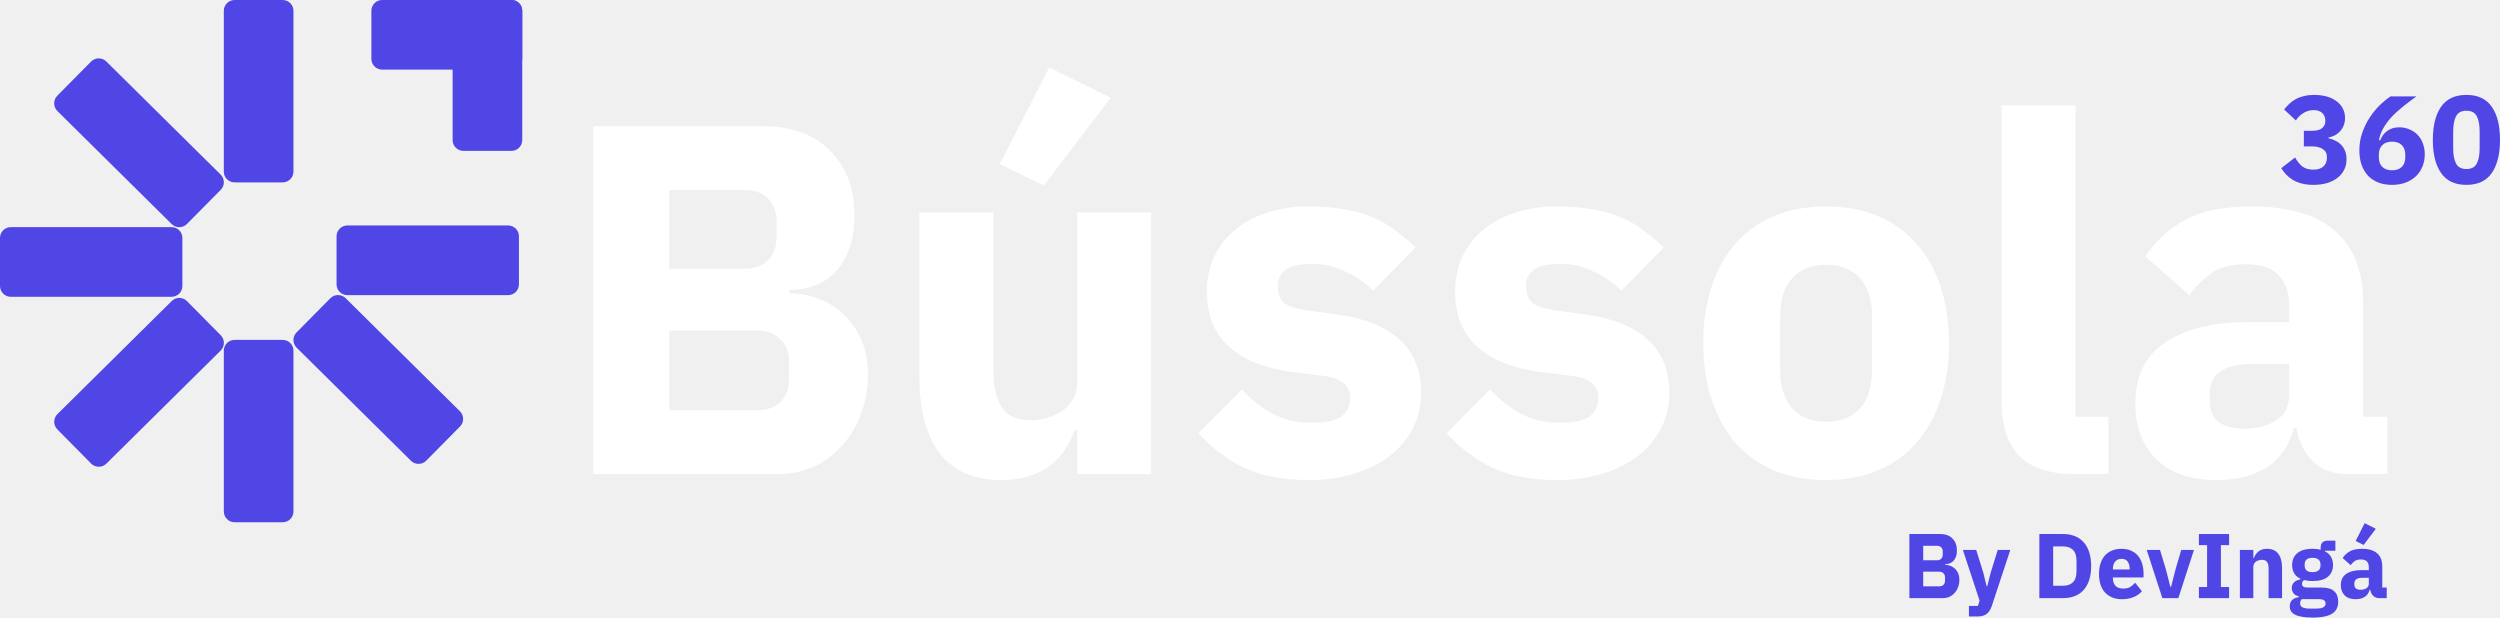
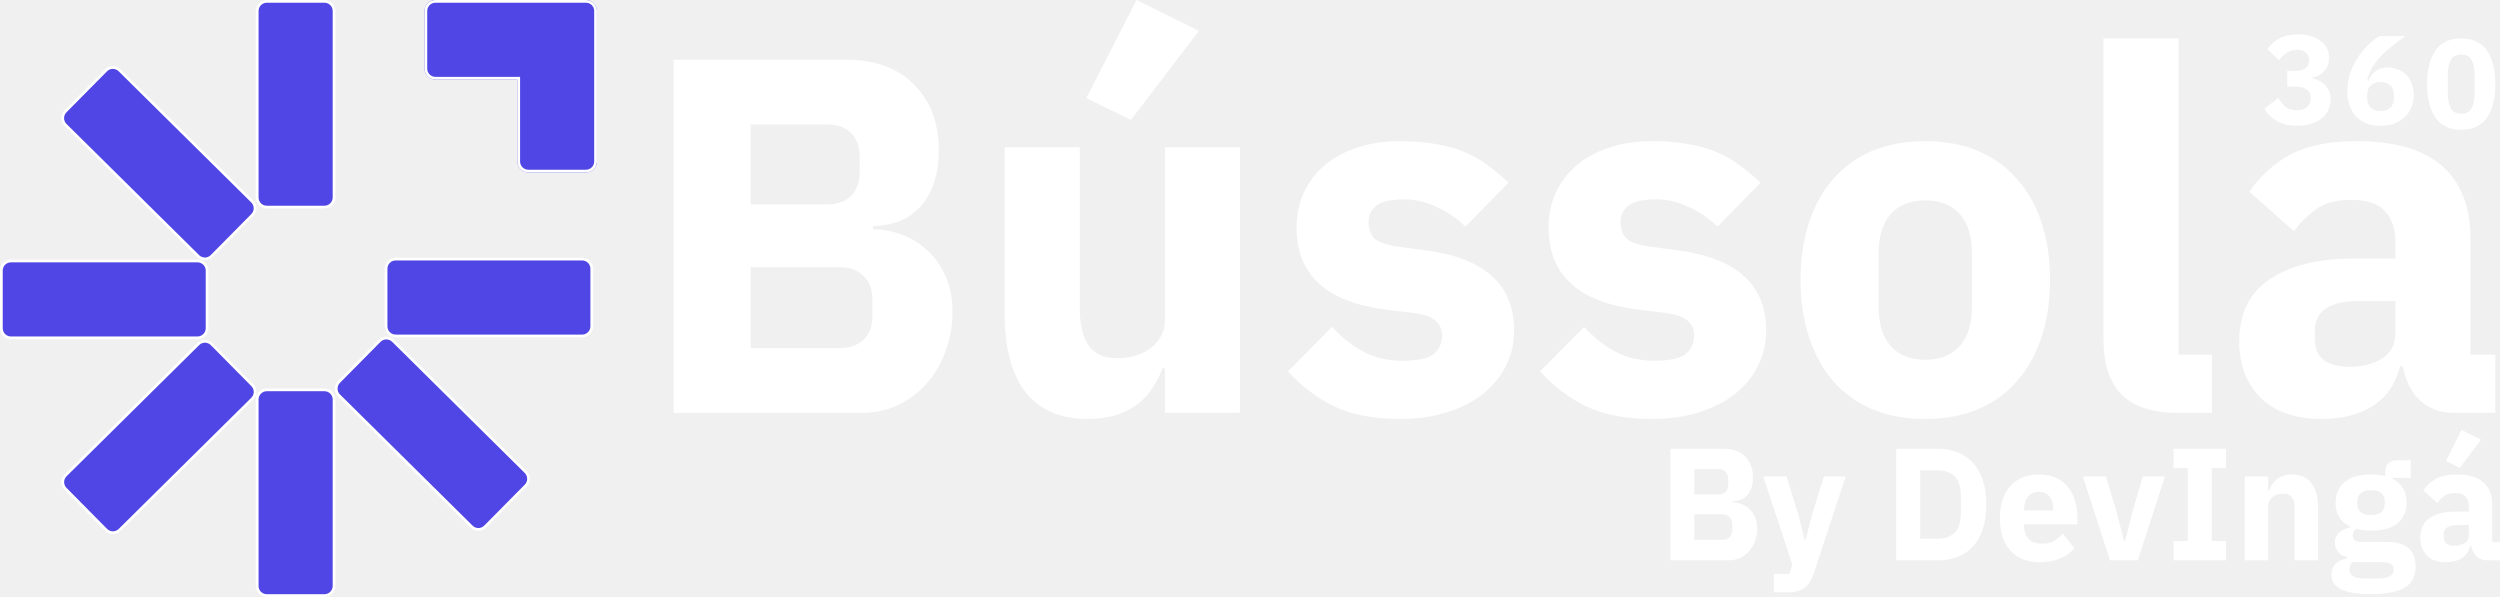
- <svg xmlns="http://www.w3.org/2000/svg" width="927" height="229" viewBox="0 0 927 229" fill="none">
-   <path d="M708 198.018H719.427C721.382 198.018 722.899 198.574 723.977 199.686C725.078 200.798 725.629 202.273 725.629 204.112C725.629 205.02 725.505 205.792 725.258 206.427C725.034 207.063 724.719 207.585 724.314 207.993C723.932 208.402 723.472 208.708 722.932 208.912C722.416 209.094 721.854 209.196 721.247 209.219V209.423C721.809 209.423 722.393 209.525 723 209.73C723.629 209.934 724.202 210.263 724.719 210.717C725.236 211.148 725.663 211.716 726 212.419C726.359 213.123 726.539 213.985 726.539 215.007C726.539 215.937 726.382 216.823 726.067 217.662C725.775 218.48 725.359 219.195 724.82 219.807C724.281 220.42 723.64 220.908 722.899 221.271C722.157 221.612 721.348 221.782 720.472 221.782H708V198.018ZM713.124 217.424H719.022C719.696 217.424 720.225 217.243 720.607 216.879C721.011 216.494 721.213 215.96 721.213 215.279V214.122C721.213 213.441 721.011 212.919 720.607 212.555C720.225 212.17 719.696 211.977 719.022 211.977H713.124V217.424ZM713.124 207.755H718.213C718.888 207.755 719.416 207.562 719.798 207.176C720.18 206.79 720.371 206.257 720.371 205.576V204.554C720.371 203.874 720.18 203.34 719.798 202.954C719.416 202.568 718.888 202.375 718.213 202.375H713.124V207.755Z" fill="#4F46E5" />
-   <path d="M740.77 203.908H745.421L738.612 224.54C738.163 225.924 737.523 226.946 736.691 227.604C735.882 228.262 734.714 228.591 733.186 228.591H730.084V224.676H733.421L734.028 222.701L727.826 203.908H732.781L735.377 212.249L736.657 217.424H736.86L738.174 212.249L740.77 203.908Z" fill="#4F46E5" />
-   <path d="M756.191 198.018H765.056C766.607 198.018 768.022 198.267 769.303 198.767C770.584 199.266 771.674 200.015 772.573 201.014C773.472 201.99 774.168 203.227 774.663 204.725C775.157 206.2 775.404 207.925 775.404 209.9C775.404 211.875 775.157 213.611 774.663 215.109C774.168 216.584 773.472 217.821 772.573 218.82C771.674 219.796 770.584 220.534 769.303 221.033C768.022 221.532 766.607 221.782 765.056 221.782H756.191V198.018ZM765.056 217.186C766.584 217.186 767.787 216.755 768.663 215.892C769.539 215.03 769.977 213.645 769.977 211.738V208.061C769.977 206.155 769.539 204.77 768.663 203.908C767.787 203.045 766.584 202.614 765.056 202.614H761.315V217.186H765.056Z" fill="#4F46E5" />
-   <path d="M786.806 222.191C785.458 222.191 784.256 221.975 783.2 221.544C782.144 221.09 781.245 220.466 780.503 219.671C779.784 218.854 779.234 217.867 778.852 216.709C778.492 215.552 778.312 214.258 778.312 212.828C778.312 211.421 778.492 210.149 778.852 209.015C779.211 207.857 779.739 206.87 780.436 206.053C781.155 205.235 782.031 204.611 783.065 204.18C784.099 203.726 785.278 203.499 786.604 203.499C788.065 203.499 789.312 203.749 790.346 204.248C791.402 204.747 792.256 205.417 792.908 206.257C793.582 207.097 794.065 208.073 794.357 209.185C794.672 210.274 794.829 211.421 794.829 212.624V214.122H783.469V214.394C783.469 215.574 783.784 216.516 784.413 217.22C785.042 217.901 786.031 218.241 787.38 218.241C788.413 218.241 789.256 218.037 789.908 217.628C790.559 217.197 791.166 216.686 791.728 216.096L794.222 219.229C793.436 220.159 792.402 220.886 791.121 221.408C789.863 221.93 788.424 222.191 786.806 222.191ZM786.705 207.21C785.694 207.21 784.896 207.551 784.312 208.232C783.75 208.89 783.469 209.775 783.469 210.887V211.16H789.672V210.853C789.672 209.764 789.424 208.89 788.93 208.232C788.458 207.551 787.717 207.21 786.705 207.21Z" fill="#4F46E5" />
-   <path d="M801.798 221.782L796 203.908H800.922L803.113 211.125L804.764 217.594H805.034L806.686 211.125L808.809 203.908H813.528L807.731 221.782H801.798Z" fill="#4F46E5" />
-   <path d="M815.355 221.782V217.662H818.389V202.137H815.355V198.018H826.546V202.137H823.513V217.662H826.546V221.782H815.355Z" fill="#4F46E5" />
-   <path d="M830.545 221.782V203.908H835.534V206.938H835.736C836.051 206.007 836.601 205.201 837.388 204.52C838.174 203.839 839.264 203.499 840.658 203.499C842.478 203.499 843.849 204.112 844.77 205.338C845.714 206.563 846.186 208.311 846.186 210.581V221.782H841.197V210.989C841.197 209.832 841.017 208.981 840.658 208.436C840.298 207.868 839.658 207.585 838.736 207.585C838.332 207.585 837.939 207.641 837.556 207.755C837.174 207.846 836.826 208.005 836.512 208.232C836.219 208.458 835.983 208.742 835.804 209.083C835.624 209.4 835.534 209.775 835.534 210.206V221.782H830.545Z" fill="#4F46E5" />
-   <path d="M867.007 223.076C867.007 224.029 866.838 224.869 866.501 225.595C866.187 226.322 865.659 226.935 864.917 227.434C864.175 227.956 863.187 228.342 861.951 228.591C860.737 228.864 859.232 229 857.434 229C855.906 229 854.602 228.898 853.524 228.694C852.468 228.512 851.602 228.24 850.928 227.876C850.277 227.536 849.794 227.105 849.479 226.583C849.187 226.083 849.041 225.505 849.041 224.846C849.041 223.848 849.333 223.065 849.917 222.497C850.501 221.93 851.31 221.578 852.344 221.442V221.067C851.49 220.908 850.85 220.545 850.423 219.978C849.996 219.387 849.782 218.707 849.782 217.935C849.782 217.458 849.872 217.05 850.052 216.709C850.254 216.346 850.501 216.04 850.794 215.79C851.108 215.518 851.468 215.302 851.872 215.143C852.277 214.984 852.681 214.859 853.086 214.768V214.632C852.007 214.133 851.209 213.452 850.692 212.589C850.176 211.704 849.917 210.683 849.917 209.525C849.917 207.709 850.535 206.257 851.771 205.167C853.029 204.055 854.94 203.499 857.501 203.499C858.67 203.499 859.67 203.613 860.501 203.839V203.159C860.501 202.205 860.726 201.524 861.175 201.116C861.647 200.685 862.31 200.469 863.164 200.469H865.962V204.214H862.052V204.418C863.086 204.918 863.85 205.61 864.344 206.495C864.838 207.358 865.085 208.368 865.085 209.525C865.085 211.318 864.456 212.76 863.198 213.849C861.962 214.916 860.063 215.449 857.501 215.449C856.355 215.449 855.31 215.325 854.367 215.075C853.85 215.415 853.591 215.892 853.591 216.505C853.591 216.936 853.749 217.277 854.063 217.526C854.4 217.753 854.951 217.867 855.715 217.867H860.838C862.996 217.867 864.557 218.321 865.524 219.229C866.512 220.137 867.007 221.419 867.007 223.076ZM862.321 223.757C862.321 223.235 862.119 222.838 861.715 222.565C861.31 222.293 860.602 222.157 859.591 222.157H853.524C853.299 222.384 853.131 222.633 853.018 222.906C852.928 223.201 852.883 223.484 852.883 223.757C852.883 224.415 853.164 224.892 853.726 225.187C854.288 225.505 855.243 225.663 856.591 225.663H858.614C859.962 225.663 860.917 225.505 861.479 225.187C862.041 224.892 862.321 224.415 862.321 223.757ZM857.501 212.147C858.49 212.147 859.22 211.943 859.692 211.534C860.187 211.103 860.434 210.49 860.434 209.696V209.287C860.434 208.493 860.187 207.891 859.692 207.482C859.22 207.051 858.49 206.836 857.501 206.836C856.513 206.836 855.771 207.051 855.277 207.482C854.805 207.891 854.569 208.493 854.569 209.287V209.696C854.569 210.49 854.805 211.103 855.277 211.534C855.771 211.943 856.513 212.147 857.501 212.147Z" fill="#4F46E5" />
-   <path d="M882.236 221.782C881.337 221.782 880.584 221.498 879.978 220.931C879.393 220.363 879.023 219.603 878.865 218.65H878.663C878.393 219.807 877.798 220.693 876.877 221.305C875.955 221.896 874.82 222.191 873.472 222.191C871.697 222.191 870.337 221.714 869.393 220.761C868.45 219.807 867.978 218.548 867.978 216.982C867.978 215.098 868.652 213.702 870 212.794C871.371 211.863 873.225 211.398 875.562 211.398H878.36V210.274C878.36 209.412 878.135 208.731 877.685 208.232C877.236 207.709 876.483 207.448 875.427 207.448C874.438 207.448 873.652 207.664 873.068 208.095C872.483 208.527 872 209.015 871.618 209.559L868.652 206.904C869.371 205.837 870.27 205.008 871.348 204.418C872.45 203.805 873.933 203.499 875.798 203.499C878.315 203.499 880.202 204.055 881.461 205.167C882.719 206.28 883.348 207.902 883.348 210.036V217.867H885V221.782H882.236ZM875.326 218.684C876.157 218.684 876.865 218.502 877.45 218.139C878.056 217.776 878.36 217.186 878.36 216.369V214.258H875.933C873.978 214.258 873 214.927 873 216.267V216.777C873 217.435 873.202 217.923 873.607 218.241C874.011 218.536 874.584 218.684 875.326 218.684ZM876.438 202.069L873.472 200.605L876.809 194L880.955 196.077L876.438 202.069Z" fill="#4F46E5" />
-   <rect x="82.993" width="25.82" height="67.624" rx="4" fill="#4F46E5" />
-   <rect x="108.813" y="193.651" width="25.82" height="67.624" rx="4" transform="rotate(180 108.813 193.651)" fill="#4F46E5" />
-   <rect x="18.424" y="38.345" width="25.82" height="67.624" rx="4" transform="rotate(-45.3118 18.4239 38.3447)" fill="#4F46E5" />
-   <rect x="173.383" y="155.308" width="25.82" height="67.624" rx="4" transform="rotate(134.688 173.383 155.308)" fill="#4F46E5" />
-   <rect width="25.82" height="67.624" rx="4" transform="matrix(0.703248 0.710944 0.710944 -0.703248 18.4429 156.37)" fill="#4F46E5" />
-   <rect x="192.421" y="83.607" width="25.82" height="67.624" rx="4" transform="rotate(90 192.421 83.6074)" fill="#4F46E5" />
-   <rect y="110.043" width="25.82" height="67.624" rx="4" transform="rotate(-90 0 110.043)" fill="#4F46E5" />
-   <rect x="137.707" y="25.82" width="25.82" height="55.944" rx="4" transform="rotate(-90 137.707 25.8203)" fill="#4F46E5" />
-   <rect x="167.831" width="25.82" height="55.944" rx="4" fill="#4F46E5" />
-   <path d="M857.275 48.498C859.003 48.498 860.253 48.175 861.024 47.528C861.827 46.85 862.228 46.019 862.228 45.033V44.71C862.228 43.54 861.842 42.6 861.07 41.892C860.33 41.184 859.265 40.83 857.876 40.83C856.58 40.83 855.361 41.169 854.219 41.846C853.077 42.493 852.105 43.432 851.303 44.664L846.952 40.599C847.569 39.798 848.232 39.074 848.942 38.428C849.652 37.75 850.454 37.18 851.349 36.718C852.244 36.225 853.247 35.856 854.358 35.61C855.469 35.332 856.719 35.194 858.108 35.194C859.836 35.194 861.395 35.394 862.783 35.794C864.203 36.195 865.406 36.78 866.394 37.55C867.412 38.289 868.184 39.182 868.709 40.229C869.264 41.276 869.542 42.447 869.542 43.74C869.542 44.756 869.372 45.68 869.033 46.512C868.724 47.343 868.277 48.067 867.69 48.683C867.135 49.299 866.487 49.807 865.746 50.207C865.005 50.577 864.218 50.839 863.385 50.993V51.27C864.342 51.455 865.221 51.763 866.024 52.194C866.857 52.594 867.567 53.118 868.153 53.764C868.77 54.411 869.249 55.181 869.588 56.074C869.928 56.937 870.097 57.922 870.097 59.031C870.097 60.478 869.804 61.787 869.218 62.957C868.631 64.128 867.798 65.129 866.718 65.96C865.638 66.792 864.342 67.438 862.83 67.9C861.317 68.332 859.651 68.547 857.83 68.547C856.194 68.547 854.744 68.378 853.479 68.039C852.213 67.7 851.102 67.254 850.146 66.699C849.22 66.114 848.402 65.452 847.692 64.713C847.013 63.974 846.411 63.188 845.887 62.357L851.025 58.384C851.735 59.708 852.599 60.802 853.618 61.664C854.667 62.495 856.071 62.911 857.83 62.911C859.404 62.911 860.623 62.526 861.487 61.756C862.382 60.956 862.83 59.878 862.83 58.523V58.245C862.83 56.921 862.32 55.936 861.302 55.289C860.314 54.611 858.941 54.273 857.182 54.273H854.266V48.498H857.275Z" fill="#4F46E5" />
-   <path d="M886.976 68.547C885.062 68.547 883.35 68.254 881.837 67.669C880.325 67.053 879.044 66.191 877.995 65.082C876.977 63.943 876.19 62.588 875.634 61.017C875.11 59.447 874.847 57.691 874.847 55.751C874.847 53.503 875.187 51.378 875.866 49.376C876.576 47.343 877.471 45.48 878.551 43.786C879.662 42.062 880.896 40.522 882.254 39.167C883.643 37.812 885.031 36.672 886.42 35.748H896.003C894.028 37.165 892.253 38.52 890.679 39.813C889.105 41.076 887.732 42.354 886.559 43.648C885.417 44.941 884.461 46.265 883.689 47.62C882.948 48.945 882.424 50.377 882.115 51.917L882.532 52.055C882.809 51.439 883.134 50.839 883.504 50.254C883.905 49.669 884.383 49.16 884.939 48.729C885.525 48.267 886.204 47.898 886.976 47.62C887.747 47.343 888.642 47.205 889.661 47.205C890.988 47.205 892.222 47.451 893.364 47.944C894.537 48.406 895.54 49.068 896.373 49.93C897.237 50.793 897.901 51.855 898.364 53.118C898.857 54.35 899.104 55.72 899.104 57.229C899.104 58.892 898.811 60.417 898.225 61.803C897.669 63.188 896.851 64.389 895.771 65.406C894.722 66.391 893.457 67.161 891.975 67.716C890.494 68.27 888.827 68.547 886.976 68.547ZM886.976 63.142C888.519 63.142 889.722 62.727 890.586 61.895C891.451 61.033 891.883 59.816 891.883 58.245V57.414C891.883 55.843 891.451 54.642 890.586 53.811C889.722 52.948 888.519 52.517 886.976 52.517C885.433 52.517 884.229 52.948 883.365 53.811C882.501 54.642 882.069 55.843 882.069 57.414V58.245C882.069 59.816 882.501 61.033 883.365 61.895C884.229 62.727 885.433 63.142 886.976 63.142Z" fill="#4F46E5" />
-   <path d="M914.548 68.547C910.32 68.547 907.187 67.084 905.15 64.159C903.113 61.233 902.095 57.137 902.095 51.87C902.095 46.604 903.113 42.508 905.15 39.582C907.187 36.657 910.32 35.194 914.548 35.194C918.776 35.194 921.908 36.657 923.945 39.582C925.982 42.508 927 46.604 927 51.87C927 57.137 925.982 61.233 923.945 64.159C921.908 67.084 918.776 68.547 914.548 68.547ZM914.548 62.68C916.399 62.68 917.68 62.003 918.39 60.648C919.1 59.293 919.454 57.383 919.454 54.919V48.822C919.454 46.358 919.1 44.448 918.39 43.093C917.68 41.738 916.399 41.061 914.548 41.061C912.696 41.061 911.415 41.738 910.705 43.093C909.996 44.448 909.641 46.358 909.641 48.822V54.919C909.641 57.383 909.996 59.293 910.705 60.648C911.415 62.003 912.696 62.68 914.548 62.68Z" fill="#4F46E5" />
-   <path d="M220 46.804H282.772C293.511 46.804 301.844 49.822 307.769 55.859C313.818 61.895 316.842 69.902 316.842 79.88C316.842 84.808 316.163 88.996 314.805 92.446C313.571 95.895 311.843 98.728 309.621 100.946C307.522 103.163 304.992 104.826 302.029 105.935C299.19 106.92 296.104 107.475 292.771 107.598V108.707C295.857 108.707 299.066 109.261 302.399 110.37C305.856 111.478 309.003 113.264 311.843 115.728C314.682 118.069 317.027 121.149 318.879 124.967C320.854 128.786 321.842 133.467 321.842 139.011C321.842 144.062 320.978 148.866 319.249 153.424C317.645 157.859 315.361 161.739 312.398 165.065C309.436 168.391 305.917 171.04 301.844 173.011C297.77 174.859 293.326 175.783 288.512 175.783H220V46.804ZM248.145 152.13H280.55C284.253 152.13 287.154 151.145 289.252 149.174C291.474 147.08 292.585 144.185 292.585 140.489V134.207C292.585 130.511 291.474 127.678 289.252 125.707C287.154 123.612 284.253 122.565 280.55 122.565H248.145V152.13ZM248.145 99.652H276.106C279.809 99.652 282.71 98.605 284.808 96.511C286.907 94.417 287.956 91.522 287.956 87.826V82.283C287.956 78.587 286.907 75.692 284.808 73.598C282.71 71.504 279.809 70.457 276.106 70.457H248.145V99.652Z" fill="white" />
-   <path d="M399.425 159.522H398.499C397.635 161.985 396.462 164.326 394.981 166.543C393.623 168.761 391.833 170.732 389.611 172.457C387.389 174.181 384.735 175.536 381.649 176.522C378.686 177.507 375.23 178 371.28 178C361.281 178 353.689 174.735 348.504 168.207C343.443 161.554 340.912 152.069 340.912 139.75V78.772H368.317V137.348C368.317 143.261 369.366 147.819 371.465 151.022C373.564 154.225 377.143 155.826 382.205 155.826C384.303 155.826 386.402 155.518 388.5 154.902C390.599 154.286 392.451 153.424 394.055 152.315C395.66 151.083 396.956 149.605 397.944 147.88C398.931 146.156 399.425 144.123 399.425 141.783V78.772H426.83V175.783H399.425V159.522ZM387.019 68.793L370.724 60.848L389.056 25L411.831 36.272L387.019 68.793Z" fill="white" />
-   <path d="M485.288 178C475.906 178 468.005 176.522 461.586 173.565C455.167 170.486 449.427 166.174 444.366 160.63L460.475 144.37C463.932 148.188 467.758 151.207 471.956 153.424C476.153 155.641 480.905 156.75 486.213 156.75C491.645 156.75 495.41 155.949 497.509 154.348C499.607 152.623 500.656 150.344 500.656 147.511C500.656 142.953 497.385 140.243 490.843 139.38L480.288 138.087C458.438 135.377 447.514 125.399 447.514 108.152C447.514 103.471 448.378 99.221 450.106 95.402C451.958 91.46 454.488 88.134 457.698 85.424C461.031 82.591 464.981 80.435 469.548 78.957C474.239 77.355 479.486 76.554 485.288 76.554C490.349 76.554 494.793 76.924 498.62 77.663C502.57 78.279 506.026 79.264 508.989 80.62C512.075 81.852 514.853 83.453 517.321 85.424C519.914 87.272 522.444 89.366 524.913 91.707L509.174 107.783C506.088 104.703 502.57 102.301 498.62 100.576C494.793 98.728 490.843 97.804 486.769 97.804C482.078 97.804 478.745 98.543 476.77 100.022C474.795 101.5 473.807 103.471 473.807 105.935C473.807 108.522 474.486 110.554 475.844 112.033C477.325 113.388 480.041 114.373 483.991 114.989L494.916 116.467C516.272 119.301 526.95 129.033 526.95 145.663C526.95 150.344 525.963 154.656 523.987 158.598C522.012 162.54 519.173 165.989 515.47 168.946C511.89 171.779 507.508 173.996 502.323 175.598C497.262 177.199 491.583 178 485.288 178Z" fill="white" />
-   <path d="M577.328 178C567.947 178 560.046 176.522 553.627 173.565C547.208 170.486 541.468 166.174 536.407 160.63L552.516 144.37C555.973 148.188 559.799 151.207 563.996 153.424C568.194 155.641 572.946 156.75 578.254 156.75C583.686 156.75 587.451 155.949 589.549 154.348C591.648 152.623 592.697 150.344 592.697 147.511C592.697 142.953 589.426 140.243 582.883 139.38L572.329 138.087C550.479 135.377 539.554 125.399 539.554 108.152C539.554 103.471 540.419 99.221 542.147 95.402C543.998 91.46 546.529 88.134 549.739 85.424C553.072 82.591 557.022 80.435 561.589 78.957C566.28 77.355 571.527 76.554 577.328 76.554C582.39 76.554 586.834 76.924 590.66 77.663C594.611 78.279 598.067 79.264 601.03 80.62C604.116 81.852 606.893 83.453 609.362 85.424C611.955 87.272 614.485 89.366 616.954 91.707L601.215 107.783C598.129 104.703 594.611 102.301 590.66 100.576C586.834 98.728 582.883 97.804 578.81 97.804C574.119 97.804 570.786 98.543 568.811 100.022C566.836 101.5 565.848 103.471 565.848 105.935C565.848 108.522 566.527 110.554 567.885 112.033C569.366 113.388 572.082 114.373 576.032 114.989L586.957 116.467C608.313 119.301 618.991 129.033 618.991 145.663C618.991 150.344 618.003 154.656 616.028 158.598C614.053 162.54 611.214 165.989 607.511 168.946C603.931 171.779 599.548 173.996 594.364 175.598C589.303 177.199 583.624 178 577.328 178Z" fill="white" />
-   <path d="M677.116 178C669.956 178 663.537 176.83 657.859 174.489C652.304 172.149 647.551 168.761 643.601 164.326C639.774 159.891 636.811 154.533 634.713 148.25C632.614 141.967 631.565 134.946 631.565 127.185C631.565 119.424 632.614 112.402 634.713 106.12C636.811 99.837 639.774 94.54 643.601 90.228C647.551 85.793 652.304 82.406 657.859 80.065C663.537 77.725 669.956 76.554 677.116 76.554C684.276 76.554 690.633 77.725 696.188 80.065C701.867 82.406 706.619 85.793 710.446 90.228C714.396 94.54 717.421 99.837 719.519 106.12C721.618 112.402 722.667 119.424 722.667 127.185C722.667 134.946 721.618 141.967 719.519 148.25C717.421 154.533 714.396 159.891 710.446 164.326C706.619 168.761 701.867 172.149 696.188 174.489C690.633 176.83 684.276 178 677.116 178ZM677.116 156.38C682.548 156.38 686.745 154.717 689.707 151.391C692.67 148.065 694.151 143.322 694.151 137.163V117.391C694.151 111.232 692.67 106.489 689.707 103.163C686.745 99.837 682.548 98.174 677.116 98.174C671.684 98.174 667.487 99.837 664.525 103.163C661.562 106.489 660.081 111.232 660.081 117.391V137.163C660.081 143.322 661.562 148.065 664.525 151.391C667.487 154.717 671.684 156.38 677.116 156.38Z" fill="white" />
-   <path d="M769.413 175.783C760.031 175.783 753.118 173.504 748.674 168.946C744.354 164.388 742.193 157.797 742.193 149.174V39.044H769.598V154.533H781.819V175.783H769.413Z" fill="white" />
-   <path d="M870.094 175.783C865.157 175.783 861.021 174.243 857.688 171.163C854.479 168.083 852.442 163.957 851.578 158.783H850.467C848.985 165.065 845.714 169.87 840.653 173.196C835.592 176.399 829.358 178 821.951 178C812.199 178 804.731 175.413 799.546 170.239C794.361 165.065 791.769 158.228 791.769 149.728C791.769 139.504 795.472 131.928 802.879 127C810.409 121.949 820.593 119.424 833.431 119.424H848.8V113.326C848.8 108.645 847.566 104.949 845.097 102.239C842.628 99.406 838.493 97.989 832.691 97.989C827.259 97.989 822.939 99.159 819.729 101.5C816.52 103.841 813.865 106.489 811.767 109.446L795.472 95.033C799.422 89.243 804.36 84.746 810.286 81.543C816.334 78.217 824.482 76.554 834.728 76.554C848.553 76.554 858.923 79.573 865.836 85.609C872.749 91.645 876.205 100.453 876.205 112.033V154.533H885.278V175.783H870.094ZM832.135 158.967C836.703 158.967 840.591 157.982 843.801 156.011C847.134 154.04 848.8 150.837 848.8 146.402V134.946H835.468C824.729 134.946 819.359 138.58 819.359 145.848V148.62C819.359 152.192 820.47 154.841 822.692 156.565C824.914 158.167 828.062 158.967 832.135 158.967Z" fill="white" />
+ <svg xmlns="http://www.w3.org/2000/svg" width="913" height="218" viewBox="0 0 913 218" fill="none">
+   <g clip-path="url(#clip0_53_7)">
+     <path d="M610 163.887H629.561C632.908 163.887 635.505 164.84 637.351 166.747C639.236 168.654 640.178 171.183 640.178 174.335C640.178 175.891 639.967 177.214 639.544 178.304C639.159 179.393 638.62 180.288 637.928 180.988C637.274 181.689 636.485 182.214 635.562 182.564C634.677 182.875 633.716 183.051 632.677 183.089V183.44C633.639 183.44 634.639 183.615 635.678 183.965C636.755 184.315 637.736 184.879 638.62 185.658C639.505 186.397 640.236 187.37 640.813 188.576C641.429 189.782 641.736 191.261 641.736 193.012C641.736 194.607 641.467 196.125 640.929 197.564C640.429 198.965 639.717 200.191 638.794 201.241C637.87 202.292 636.774 203.128 635.505 203.751C634.235 204.335 632.85 204.626 631.35 204.626H610V163.887ZM618.771 197.156H628.869C630.023 197.156 630.927 196.844 631.581 196.222C632.273 195.56 632.619 194.646 632.619 193.479V191.494C632.619 190.327 632.273 189.432 631.581 188.809C630.927 188.148 630.023 187.817 628.869 187.817H618.771V197.156ZM618.771 180.58H627.484C628.638 180.58 629.542 180.249 630.196 179.588C630.85 178.926 631.177 178.012 631.177 176.844V175.093C631.177 173.926 630.85 173.012 630.196 172.35C629.542 171.689 628.638 171.358 627.484 171.358H618.771V180.58Z" fill="white" />
+     <path d="M666.097 173.984H674.06L662.404 209.354C661.635 211.728 660.539 213.479 659.115 214.607C657.73 215.735 655.73 216.3 653.114 216.3H647.806V209.588H653.518L654.557 206.202L643.94 173.984H652.422L656.865 188.284L659.058 197.156H659.404L661.654 188.284L666.097 173.984Z" fill="white" />
+     <path d="M692.497 163.887H707.672C710.327 163.887 712.75 164.315 714.943 165.171C717.136 166.027 719.001 167.311 720.54 169.023C722.079 170.696 723.271 172.817 724.118 175.385C724.964 177.914 725.387 180.872 725.387 184.257C725.387 187.642 724.964 190.619 724.118 193.187C723.271 195.716 722.079 197.837 720.54 199.549C719.001 201.222 717.136 202.486 714.943 203.342C712.75 204.198 710.327 204.626 707.672 204.626H692.497V163.887ZM707.672 196.747C710.288 196.747 712.346 196.008 713.847 194.529C715.347 193.051 716.097 190.677 716.097 187.409V181.105C716.097 177.837 715.347 175.463 713.847 173.984C712.346 172.506 710.288 171.767 707.672 171.767H701.267V196.747H707.672Z" fill="white" />
+     <path d="M744.906 205.327C742.598 205.327 740.54 204.957 738.732 204.218C736.924 203.44 735.385 202.37 734.116 201.008C732.885 199.607 731.942 197.914 731.288 195.93C730.673 193.946 730.365 191.728 730.365 189.276C730.365 186.864 730.673 184.685 731.288 182.739C731.904 180.755 732.808 179.062 734 177.661C735.231 176.261 736.731 175.191 738.501 174.451C740.271 173.673 742.29 173.284 744.56 173.284C747.06 173.284 749.195 173.712 750.965 174.568C752.773 175.424 754.235 176.572 755.35 178.012C756.504 179.451 757.331 181.125 757.831 183.031C758.37 184.899 758.639 186.864 758.639 188.926V191.494H739.193V191.961C739.193 193.984 739.732 195.599 740.809 196.805C741.886 197.973 743.579 198.556 745.887 198.556C747.656 198.556 749.099 198.206 750.215 197.506C751.33 196.767 752.369 195.891 753.331 194.879L757.601 200.249C756.254 201.844 754.485 203.089 752.292 203.984C750.138 204.879 747.676 205.327 744.906 205.327ZM744.733 179.646C743.002 179.646 741.636 180.23 740.636 181.397C739.674 182.525 739.193 184.043 739.193 185.949V186.416H749.811V185.891C749.811 184.023 749.388 182.525 748.541 181.397C747.733 180.23 746.464 179.646 744.733 179.646Z" fill="white" />
+     <path d="M770.57 204.626L760.645 173.984H769.069L772.82 186.358L775.648 197.447H776.109L778.937 186.358L782.572 173.984H790.65L780.725 204.626H770.57Z" fill="white" />
+     <path d="M793.778 204.626V197.564H798.971V170.949H793.778V163.887H812.935V170.949H807.742V197.564H812.935V204.626H793.778Z" fill="white" />
+     <path d="M819.781 204.626V173.984H828.321V179.179H828.667C829.206 177.584 830.148 176.202 831.495 175.035C832.841 173.868 834.707 173.284 837.092 173.284C840.208 173.284 842.554 174.335 844.131 176.436C845.747 178.537 846.555 181.533 846.555 185.424V204.626H838.015V186.125C838.015 184.14 837.707 182.681 837.092 181.747C836.476 180.774 835.38 180.288 833.803 180.288C833.11 180.288 832.437 180.385 831.783 180.58C831.129 180.735 830.533 181.008 829.994 181.397C829.494 181.786 829.09 182.272 828.783 182.856C828.475 183.401 828.321 184.043 828.321 184.782V204.626H819.781Z" fill="white" />
+     <path d="M882.198 206.844C882.198 208.479 881.91 209.918 881.333 211.163C880.794 212.409 879.89 213.459 878.621 214.315C877.351 215.21 875.658 215.872 873.543 216.3C871.465 216.767 868.888 217 865.811 217C863.195 217 860.964 216.825 859.117 216.475C857.309 216.163 855.828 215.696 854.674 215.074C853.558 214.49 852.731 213.751 852.193 212.856C851.693 212 851.443 211.008 851.443 209.879C851.443 208.167 851.943 206.825 852.943 205.852C853.943 204.879 855.328 204.276 857.097 204.043V203.401C855.636 203.128 854.539 202.506 853.808 201.533C853.078 200.521 852.712 199.354 852.712 198.031C852.712 197.214 852.866 196.514 853.174 195.93C853.52 195.307 853.943 194.782 854.443 194.354C854.982 193.887 855.597 193.518 856.29 193.245C856.982 192.973 857.674 192.759 858.367 192.603V192.37C856.52 191.514 855.155 190.346 854.27 188.868C853.385 187.35 852.943 185.599 852.943 183.615C852.943 180.502 854.001 178.012 856.117 176.144C858.271 174.237 861.541 173.284 865.926 173.284C867.926 173.284 869.638 173.479 871.061 173.868V172.7C871.061 171.066 871.446 169.899 872.216 169.198C873.023 168.459 874.158 168.089 875.62 168.089H880.409V174.51H873.716V174.86C875.485 175.716 876.793 176.903 877.64 178.42C878.486 179.899 878.909 181.63 878.909 183.615C878.909 186.689 877.832 189.16 875.678 191.027C873.562 192.856 870.311 193.77 865.926 193.77C863.964 193.77 862.175 193.556 860.56 193.128C859.675 193.712 859.232 194.529 859.232 195.58C859.232 196.319 859.502 196.903 860.04 197.331C860.617 197.72 861.56 197.914 862.868 197.914H871.639C875.331 197.914 878.005 198.693 879.659 200.249C881.352 201.805 882.198 204.004 882.198 206.844ZM874.177 208.012C874.177 207.117 873.831 206.436 873.139 205.969C872.446 205.502 871.235 205.268 869.504 205.268H859.117C858.732 205.658 858.444 206.086 858.252 206.553C858.098 207.058 858.021 207.545 858.021 208.012C858.021 209.14 858.502 209.957 859.463 210.463C860.425 211.008 862.06 211.28 864.368 211.28H867.83C870.138 211.28 871.773 211.008 872.735 210.463C873.697 209.957 874.177 209.14 874.177 208.012ZM865.926 188.109C867.619 188.109 868.869 187.759 869.677 187.058C870.523 186.319 870.946 185.268 870.946 183.907V183.206C870.946 181.844 870.523 180.813 869.677 180.113C868.869 179.374 867.619 179.004 865.926 179.004C864.233 179.004 862.964 179.374 862.118 180.113C861.31 180.813 860.906 181.844 860.906 183.206V183.907C860.906 185.268 861.31 186.319 862.118 187.058C862.964 187.759 864.233 188.109 865.926 188.109Z" fill="white" />
+     <path d="M908.268 204.626C906.73 204.626 905.441 204.14 904.402 203.167C903.402 202.195 902.767 200.891 902.498 199.257H902.152C901.69 201.241 900.671 202.759 899.094 203.809C897.516 204.821 895.574 205.327 893.266 205.327C890.227 205.327 887.899 204.51 886.284 202.875C884.668 201.241 883.86 199.082 883.86 196.397C883.86 193.167 885.014 190.774 887.322 189.218C889.669 187.623 892.843 186.825 896.843 186.825H901.633V184.899C901.633 183.42 901.248 182.253 900.479 181.397C899.709 180.502 898.421 180.054 896.612 180.054C894.92 180.054 893.573 180.424 892.573 181.163C891.573 181.903 890.746 182.739 890.092 183.673L885.014 179.121C886.245 177.292 887.784 175.872 889.63 174.86C891.515 173.809 894.054 173.284 897.247 173.284C901.556 173.284 904.787 174.237 906.941 176.144C909.095 178.051 910.173 180.833 910.173 184.49V197.914H913V204.626H908.268ZM896.439 199.315C897.863 199.315 899.074 199.004 900.075 198.381C901.113 197.759 901.633 196.747 901.633 195.346V191.728H897.478C894.131 191.728 892.458 192.875 892.458 195.171V196.047C892.458 197.175 892.804 198.012 893.497 198.556C894.189 199.062 895.17 199.315 896.439 199.315ZM898.344 170.833L893.266 168.323L898.978 157L906.076 160.56L898.344 170.833Z" fill="white" />
+     <path d="M838.322 25.854C840.051 25.854 841.3 25.531 842.072 24.884C842.874 24.206 843.276 23.375 843.276 22.39V22.066C843.276 20.896 842.89 19.956 842.118 19.248C841.378 18.54 840.313 18.186 838.924 18.186C837.628 18.186 836.409 18.524 835.267 19.202C834.125 19.849 833.153 20.788 832.351 22.02L827.999 17.955C828.617 17.154 829.28 16.43 829.99 15.784C830.7 15.106 831.502 14.536 832.397 14.074C833.292 13.582 834.295 13.212 835.406 12.966C836.517 12.688 837.767 12.55 839.156 12.55C840.884 12.55 842.442 12.75 843.831 13.15C845.251 13.551 846.454 14.136 847.442 14.906C848.46 15.645 849.232 16.538 849.756 17.585C850.312 18.632 850.59 19.802 850.59 21.096C850.59 22.112 850.42 23.036 850.08 23.868C849.772 24.699 849.324 25.423 848.738 26.039C848.182 26.655 847.534 27.163 846.794 27.563C846.053 27.933 845.266 28.195 844.433 28.349V28.626C845.39 28.811 846.269 29.119 847.072 29.55C847.905 29.95 848.615 30.474 849.201 31.12C849.818 31.767 850.296 32.537 850.636 33.43C850.975 34.293 851.145 35.278 851.145 36.387C851.145 37.834 850.852 39.143 850.266 40.313C849.679 41.484 848.846 42.485 847.766 43.316C846.686 44.148 845.39 44.794 843.877 45.256C842.365 45.688 840.699 45.903 838.878 45.903C837.242 45.903 835.792 45.734 834.526 45.395C833.261 45.056 832.15 44.61 831.193 44.055C830.268 43.47 829.45 42.808 828.74 42.069C828.061 41.33 827.459 40.544 826.935 39.713L832.073 35.74C832.783 37.064 833.647 38.158 834.665 39.02C835.715 39.851 837.119 40.267 838.878 40.267C840.452 40.267 841.671 39.882 842.535 39.112C843.43 38.312 843.877 37.234 843.877 35.879V35.601C843.877 34.277 843.368 33.292 842.35 32.645C841.362 31.967 839.989 31.629 838.23 31.629H835.313V25.854H838.322Z" fill="white" />
+     <path d="M869.384 45.965C867.471 45.965 865.758 45.672 864.246 45.087C862.734 44.471 861.453 43.609 860.404 42.5C859.385 41.361 858.598 40.005 858.043 38.435C857.518 36.864 857.256 35.109 857.256 33.169C857.256 30.92 857.595 28.795 858.274 26.794C858.984 24.761 859.879 22.898 860.959 21.204C862.07 19.479 863.304 17.939 864.662 16.584C866.051 15.229 867.44 14.09 868.829 13.166H878.411C876.436 14.582 874.661 15.938 873.087 17.231C871.514 18.494 870.14 19.772 868.967 21.065C867.826 22.359 866.869 23.683 866.097 25.038C865.357 26.362 864.832 27.794 864.523 29.334L864.94 29.473C865.218 28.857 865.542 28.256 865.912 27.671C866.313 27.086 866.792 26.578 867.347 26.147C867.934 25.685 868.613 25.315 869.384 25.038C870.156 24.761 871.051 24.622 872.069 24.622C873.396 24.622 874.631 24.869 875.772 25.361C876.945 25.823 877.948 26.485 878.781 27.348C879.645 28.21 880.309 29.273 880.772 30.535C881.266 31.767 881.513 33.138 881.513 34.647C881.513 36.31 881.219 37.834 880.633 39.22C880.077 40.606 879.26 41.807 878.18 42.823C877.13 43.809 875.865 44.579 874.384 45.133C872.902 45.688 871.236 45.965 869.384 45.965ZM869.384 40.56C870.927 40.56 872.131 40.144 872.995 39.312C873.859 38.45 874.291 37.234 874.291 35.663V34.831C874.291 33.261 873.859 32.06 872.995 31.228C872.131 30.366 870.927 29.935 869.384 29.935C867.841 29.935 866.638 30.366 865.773 31.228C864.909 32.06 864.477 33.261 864.477 34.831V35.663C864.477 37.234 864.909 38.45 865.773 39.312C866.638 40.144 867.841 40.56 869.384 40.56Z" fill="white" />
+     <path d="M898.826 47.397C894.598 47.397 891.465 45.934 889.429 43.008C887.392 40.082 886.373 35.986 886.373 30.72C886.373 25.454 887.392 21.358 889.429 18.432C891.465 15.506 894.598 14.043 898.826 14.043C903.054 14.043 906.186 15.506 908.223 18.432C910.26 21.358 911.278 25.454 911.278 30.72C911.278 35.986 910.26 40.082 908.223 43.008C906.186 45.934 903.054 47.397 898.826 47.397ZM898.826 41.53C900.677 41.53 901.958 40.852 902.668 39.497C903.378 38.142 903.733 36.233 903.733 33.769V27.671C903.733 25.207 903.378 23.298 902.668 21.943C901.958 20.588 900.677 19.91 898.826 19.91C896.974 19.91 895.693 20.588 894.984 21.943C894.274 23.298 893.919 25.207 893.919 27.671V33.769C893.919 36.233 894.274 38.142 894.984 39.497C895.693 40.852 896.974 41.53 898.826 41.53Z" fill="white" />
+     <path d="M246 21.804H308.772C319.511 21.804 327.844 24.823 333.769 30.859C339.818 36.895 342.842 44.902 342.842 54.88C342.842 59.808 342.163 63.996 340.805 67.446C339.571 70.895 337.843 73.728 335.621 75.946C333.522 78.163 330.992 79.826 328.029 80.935C325.19 81.92 322.104 82.475 318.771 82.598V83.707C321.857 83.707 325.066 84.261 328.399 85.37C331.856 86.478 335.003 88.264 337.843 90.728C340.682 93.069 343.027 96.148 344.879 99.967C346.854 103.786 347.842 108.467 347.842 114.011C347.842 119.062 346.978 123.866 345.249 128.424C343.645 132.859 341.361 136.739 338.398 140.065C335.436 143.391 331.917 146.04 327.844 148.011C323.77 149.859 319.326 150.783 314.512 150.783H246V21.804ZM274.145 127.13H306.55C310.253 127.13 313.154 126.145 315.252 124.174C317.474 122.08 318.585 119.185 318.585 115.489V109.207C318.585 105.511 317.474 102.678 315.252 100.707C313.154 98.612 310.253 97.565 306.55 97.565H274.145V127.13ZM274.145 74.652H302.106C305.809 74.652 308.71 73.605 310.808 71.511C312.907 69.417 313.956 66.522 313.956 62.826V57.283C313.956 53.587 312.907 50.692 310.808 48.598C308.71 46.504 305.809 45.456 302.106 45.456H274.145V74.652Z" fill="white" />
+     <path d="M425.425 134.522H424.499C423.635 136.985 422.462 139.326 420.981 141.543C419.623 143.761 417.833 145.732 415.611 147.457C413.389 149.181 410.735 150.536 407.649 151.522C404.686 152.507 401.23 153 397.28 153C387.281 153 379.689 149.735 374.504 143.207C369.443 136.554 366.912 127.069 366.912 114.75V53.772H394.317V112.348C394.317 118.261 395.366 122.819 397.465 126.022C399.564 129.225 403.143 130.826 408.205 130.826C410.303 130.826 412.402 130.518 414.5 129.902C416.599 129.286 418.451 128.424 420.055 127.315C421.66 126.083 422.956 124.605 423.944 122.88C424.931 121.156 425.425 119.123 425.425 116.783V53.772H452.83V150.783H425.425V134.522ZM413.019 43.794L396.724 35.848L415.056 0L437.831 11.272L413.019 43.794Z" fill="white" />
+     <path d="M511.288 153C501.906 153 494.005 151.522 487.586 148.565C481.167 145.486 475.427 141.174 470.366 135.63L486.475 119.37C489.932 123.188 493.758 126.207 497.956 128.424C502.153 130.641 506.905 131.75 512.213 131.75C517.645 131.75 521.41 130.949 523.509 129.348C525.607 127.623 526.656 125.344 526.656 122.511C526.656 117.953 523.385 115.243 516.843 114.38L506.288 113.087C484.438 110.377 473.514 100.399 473.514 83.152C473.514 78.471 474.378 74.221 476.106 70.402C477.958 66.46 480.488 63.134 483.698 60.424C487.031 57.591 490.981 55.435 495.548 53.956C500.239 52.355 505.486 51.554 511.288 51.554C516.349 51.554 520.793 51.924 524.62 52.663C528.57 53.279 532.026 54.264 534.989 55.62C538.075 56.852 540.853 58.453 543.321 60.424C545.914 62.272 548.444 64.366 550.913 66.707L535.174 82.783C532.088 79.703 528.57 77.301 524.62 75.576C520.793 73.728 516.843 72.804 512.769 72.804C508.078 72.804 504.745 73.543 502.77 75.022C500.795 76.5 499.807 78.471 499.807 80.935C499.807 83.522 500.486 85.554 501.844 87.033C503.325 88.388 506.041 89.373 509.991 89.989L520.916 91.467C542.272 94.301 552.95 104.033 552.95 120.663C552.95 125.344 551.963 129.656 549.987 133.598C548.012 137.54 545.173 140.989 541.47 143.946C537.89 146.779 533.508 148.996 528.323 150.598C523.262 152.199 517.583 153 511.288 153Z" fill="white" />
+     <path d="M603.328 153C593.947 153 586.046 151.522 579.627 148.565C573.208 145.486 567.468 141.174 562.407 135.63L578.516 119.37C581.973 123.188 585.799 126.207 589.996 128.424C594.194 130.641 598.946 131.75 604.254 131.75C609.686 131.75 613.451 130.949 615.549 129.348C617.648 127.623 618.697 125.344 618.697 122.511C618.697 117.953 615.426 115.243 608.883 114.38L598.329 113.087C576.479 110.377 565.554 100.399 565.554 83.152C565.554 78.471 566.419 74.221 568.147 70.402C569.998 66.46 572.529 63.134 575.739 60.424C579.072 57.591 583.022 55.435 587.589 53.956C592.28 52.355 597.527 51.554 603.328 51.554C608.39 51.554 612.834 51.924 616.66 52.663C620.611 53.279 624.067 54.264 627.03 55.62C630.116 56.852 632.893 58.453 635.362 60.424C637.955 62.272 640.485 64.366 642.954 66.707L627.215 82.783C624.129 79.703 620.611 77.301 616.66 75.576C612.834 73.728 608.883 72.804 604.81 72.804C600.119 72.804 596.786 73.543 594.811 75.022C592.836 76.5 591.848 78.471 591.848 80.935C591.848 83.522 592.527 85.554 593.885 87.033C595.366 88.388 598.082 89.373 602.032 89.989L612.957 91.467C634.313 94.301 644.991 104.033 644.991 120.663C644.991 125.344 644.003 129.656 642.028 133.598C640.053 137.54 637.214 140.989 633.511 143.946C629.931 146.779 625.548 148.996 620.364 150.598C615.303 152.199 609.624 153 603.328 153Z" fill="white" />
+     <path d="M703.116 153C695.956 153 689.537 151.83 683.859 149.489C678.304 147.149 673.551 143.761 669.601 139.326C665.774 134.891 662.811 129.533 660.713 123.25C658.614 116.967 657.565 109.946 657.565 102.185C657.565 94.424 658.614 87.402 660.713 81.12C662.811 74.837 665.774 69.54 669.601 65.228C673.551 60.794 678.304 57.406 683.859 55.065C689.537 52.725 695.956 51.554 703.116 51.554C710.276 51.554 716.633 52.725 722.188 55.065C727.867 57.406 732.619 60.794 736.446 65.228C740.396 69.54 743.421 74.837 745.519 81.12C747.618 87.402 748.667 94.424 748.667 102.185C748.667 109.946 747.618 116.967 745.519 123.25C743.421 129.533 740.396 134.891 736.446 139.326C732.619 143.761 727.867 147.149 722.188 149.489C716.633 151.83 710.276 153 703.116 153ZM703.116 131.38C708.548 131.38 712.745 129.717 715.707 126.391C718.67 123.065 720.151 118.322 720.151 112.163V92.391C720.151 86.232 718.67 81.489 715.707 78.163C712.745 74.837 708.548 73.174 703.116 73.174C697.684 73.174 693.487 74.837 690.525 78.163C687.562 81.489 686.081 86.232 686.081 92.391V112.163C686.081 118.322 687.562 123.065 690.525 126.391C693.487 129.717 697.684 131.38 703.116 131.38Z" fill="white" />
+     <path d="M795.413 150.783C786.031 150.783 779.118 148.504 774.674 143.946C770.354 139.388 768.193 132.797 768.193 124.174V14.043H795.598V129.533H807.819V150.783H795.413Z" fill="white" />
+     <path d="M896.094 150.783C891.157 150.783 887.021 149.243 883.688 146.163C880.479 143.083 878.442 138.957 877.578 133.783H876.467C874.985 140.065 871.714 144.87 866.653 148.196C861.592 151.399 855.358 153 847.951 153C838.199 153 830.731 150.413 825.546 145.239C820.361 140.065 817.769 133.228 817.769 124.728C817.769 114.504 821.472 106.928 828.879 102C836.409 96.949 846.593 94.424 859.431 94.424H874.8V88.326C874.8 83.645 873.566 79.949 871.097 77.239C868.628 74.406 864.493 72.989 858.691 72.989C853.259 72.989 848.939 74.159 845.729 76.5C842.52 78.841 839.865 81.489 837.767 84.446L821.472 70.033C825.422 64.243 830.36 59.746 836.286 56.544C842.334 53.217 850.482 51.554 860.728 51.554C874.553 51.554 884.923 54.572 891.836 60.609C898.749 66.645 902.205 75.453 902.205 87.033V129.533H911.278V150.783H896.094ZM858.135 133.967C862.703 133.967 866.591 132.982 869.801 131.011C873.134 129.04 874.8 125.837 874.8 121.402V109.946H861.468C850.729 109.946 845.359 113.58 845.359 120.848V123.62C845.359 127.192 846.47 129.841 848.692 131.565C850.914 133.167 854.062 133.967 858.135 133.967Z" fill="white" />
+     <rect x="93.928" y="0.5" width="28.067" height="75.127" rx="3.5" fill="#4F46E5" stroke="white" />
+     <rect x="121.995" y="217.5" width="28.067" height="75.127" rx="3.5" transform="rotate(180 121.995 217.5)" fill="#4F46E5" stroke="white" />
+     <rect x="21.448" y="43.162" width="28.067" height="75.127" rx="3.5" transform="rotate(-45.3118 21.4475 43.1622)" fill="#4F46E5" stroke="white" />
+     <rect x="194.476" y="174.839" width="28.067" height="75.127" rx="3.5" transform="rotate(134.688 194.476 174.839)" fill="#4F46E5" stroke="white" />
+     <rect x="0.707" y="0.004" width="28.067" height="75.127" rx="3.5" transform="matrix(0.703248 0.710944 0.710944 -0.703248 20.9689 175.535)" fill="#4F46E5" stroke="white" />
+     <rect x="216.115" y="94.62" width="28.067" height="75.127" rx="3.5" transform="rotate(90 216.115 94.6201)" fill="#4F46E5" stroke="white" />
+     <rect x="0.5" y="123.379" width="28.067" height="75.127" rx="3.5" transform="rotate(-90 0.5 123.379)" fill="#4F46E5" stroke="white" />
+     <mask id="path-10-inside-1_53_7" fill="white">
+       <path d="M214 0C216.209 0 218 1.791 218 4V58.977C218 61.187 216.209 62.977 214 62.977H192.933C190.724 62.977 188.933 61.187 188.933 58.977V29.067H159.021C156.812 29.067 155.021 27.276 155.021 25.067V4.001C155.021 1.792 156.812 0.001 159.021 0.001H192.892C192.905 0.001 192.919 1.02251e-06 192.933 0H214Z" />
+     </mask>
+     <path d="M214 0C216.209 0 218 1.791 218 4V58.977C218 61.187 216.209 62.977 214 62.977H192.933C190.724 62.977 188.933 61.187 188.933 58.977V29.067H159.021C156.812 29.067 155.021 27.276 155.021 25.067V4.001C155.021 1.792 156.812 0.001 159.021 0.001H192.892C192.905 0.001 192.919 1.02251e-06 192.933 0H214Z" fill="#4F46E5" />
+     <path d="M214 0L214 -1H214V0ZM214 62.977V63.977H214L214 62.977ZM192.933 62.977L192.933 63.977H192.933V62.977ZM188.933 29.067H189.933V28.067H188.933V29.067ZM159.021 29.067L159.021 30.067H159.021V29.067ZM155.021 25.067H154.021V25.067H155.021ZM159.021 0.001V-0.999H159.021L159.021 0.001ZM192.892 0.001V1.001L192.902 1.001L192.892 0.001ZM192.933 0V-1H192.933L192.933 0ZM214 0L214 1C215.657 1 217 2.343 217 4H218H219C219 1.239 216.761 -1 214 -1L214 0ZM218 4H217V58.977H218H219V4H218ZM218 58.977H217C217 60.634 215.657 61.977 214 61.977L214 62.977L214 63.977C216.761 63.977 219 61.739 219 58.977H218ZM214 62.977V61.977H192.933V62.977V63.977H214V62.977ZM192.933 62.977L192.933 61.977C191.276 61.977 189.933 60.634 189.933 58.977H188.933H187.933C187.933 61.739 190.171 63.977 192.933 63.977L192.933 62.977ZM188.933 58.977H189.933V29.067H188.933H187.933V58.977H188.933ZM188.933 29.067V28.067H159.021V29.067V30.067H188.933V29.067ZM159.021 29.067L159.022 28.067C157.365 28.067 156.021 26.724 156.021 25.067H155.021H154.021C154.021 27.829 156.26 30.067 159.021 30.067L159.021 29.067ZM155.021 25.067H156.021V4.001H155.021H154.021V25.067H155.021ZM155.021 4.001H156.021C156.021 2.344 157.365 1.001 159.022 1.001L159.021 0.001L159.021 -0.999C156.26 -0.999 154.021 1.24 154.021 4.001H155.021ZM159.021 0.001V1.001H192.892V0.001V-0.999H159.021V0.001ZM192.892 0.001L192.902 1.001C192.913 1.001 192.923 1.001 192.931 1C192.937 1 192.944 1 192.945 1C192.948 1 192.948 1 192.946 1C192.944 1 192.939 1 192.933 1L192.933 0L192.933 -1C192.907 -1 192.885 -0.999 192.879 -0.999C192.876 -0.999 192.876 -0.999 192.874 -0.999C192.873 -0.999 192.873 -0.999 192.873 -0.999C192.873 -0.999 192.877 -0.999 192.881 -0.999L192.892 0.001ZM192.933 0V1H214V0V-1H192.933V0Z" fill="white" mask="url(#path-10-inside-1_53_7)" />
+   </g>
+   <defs>
+     <clipPath id="clip0_53_7">
+       <rect width="913" height="218" fill="white" />
+     </clipPath>
+   </defs>
</svg>
